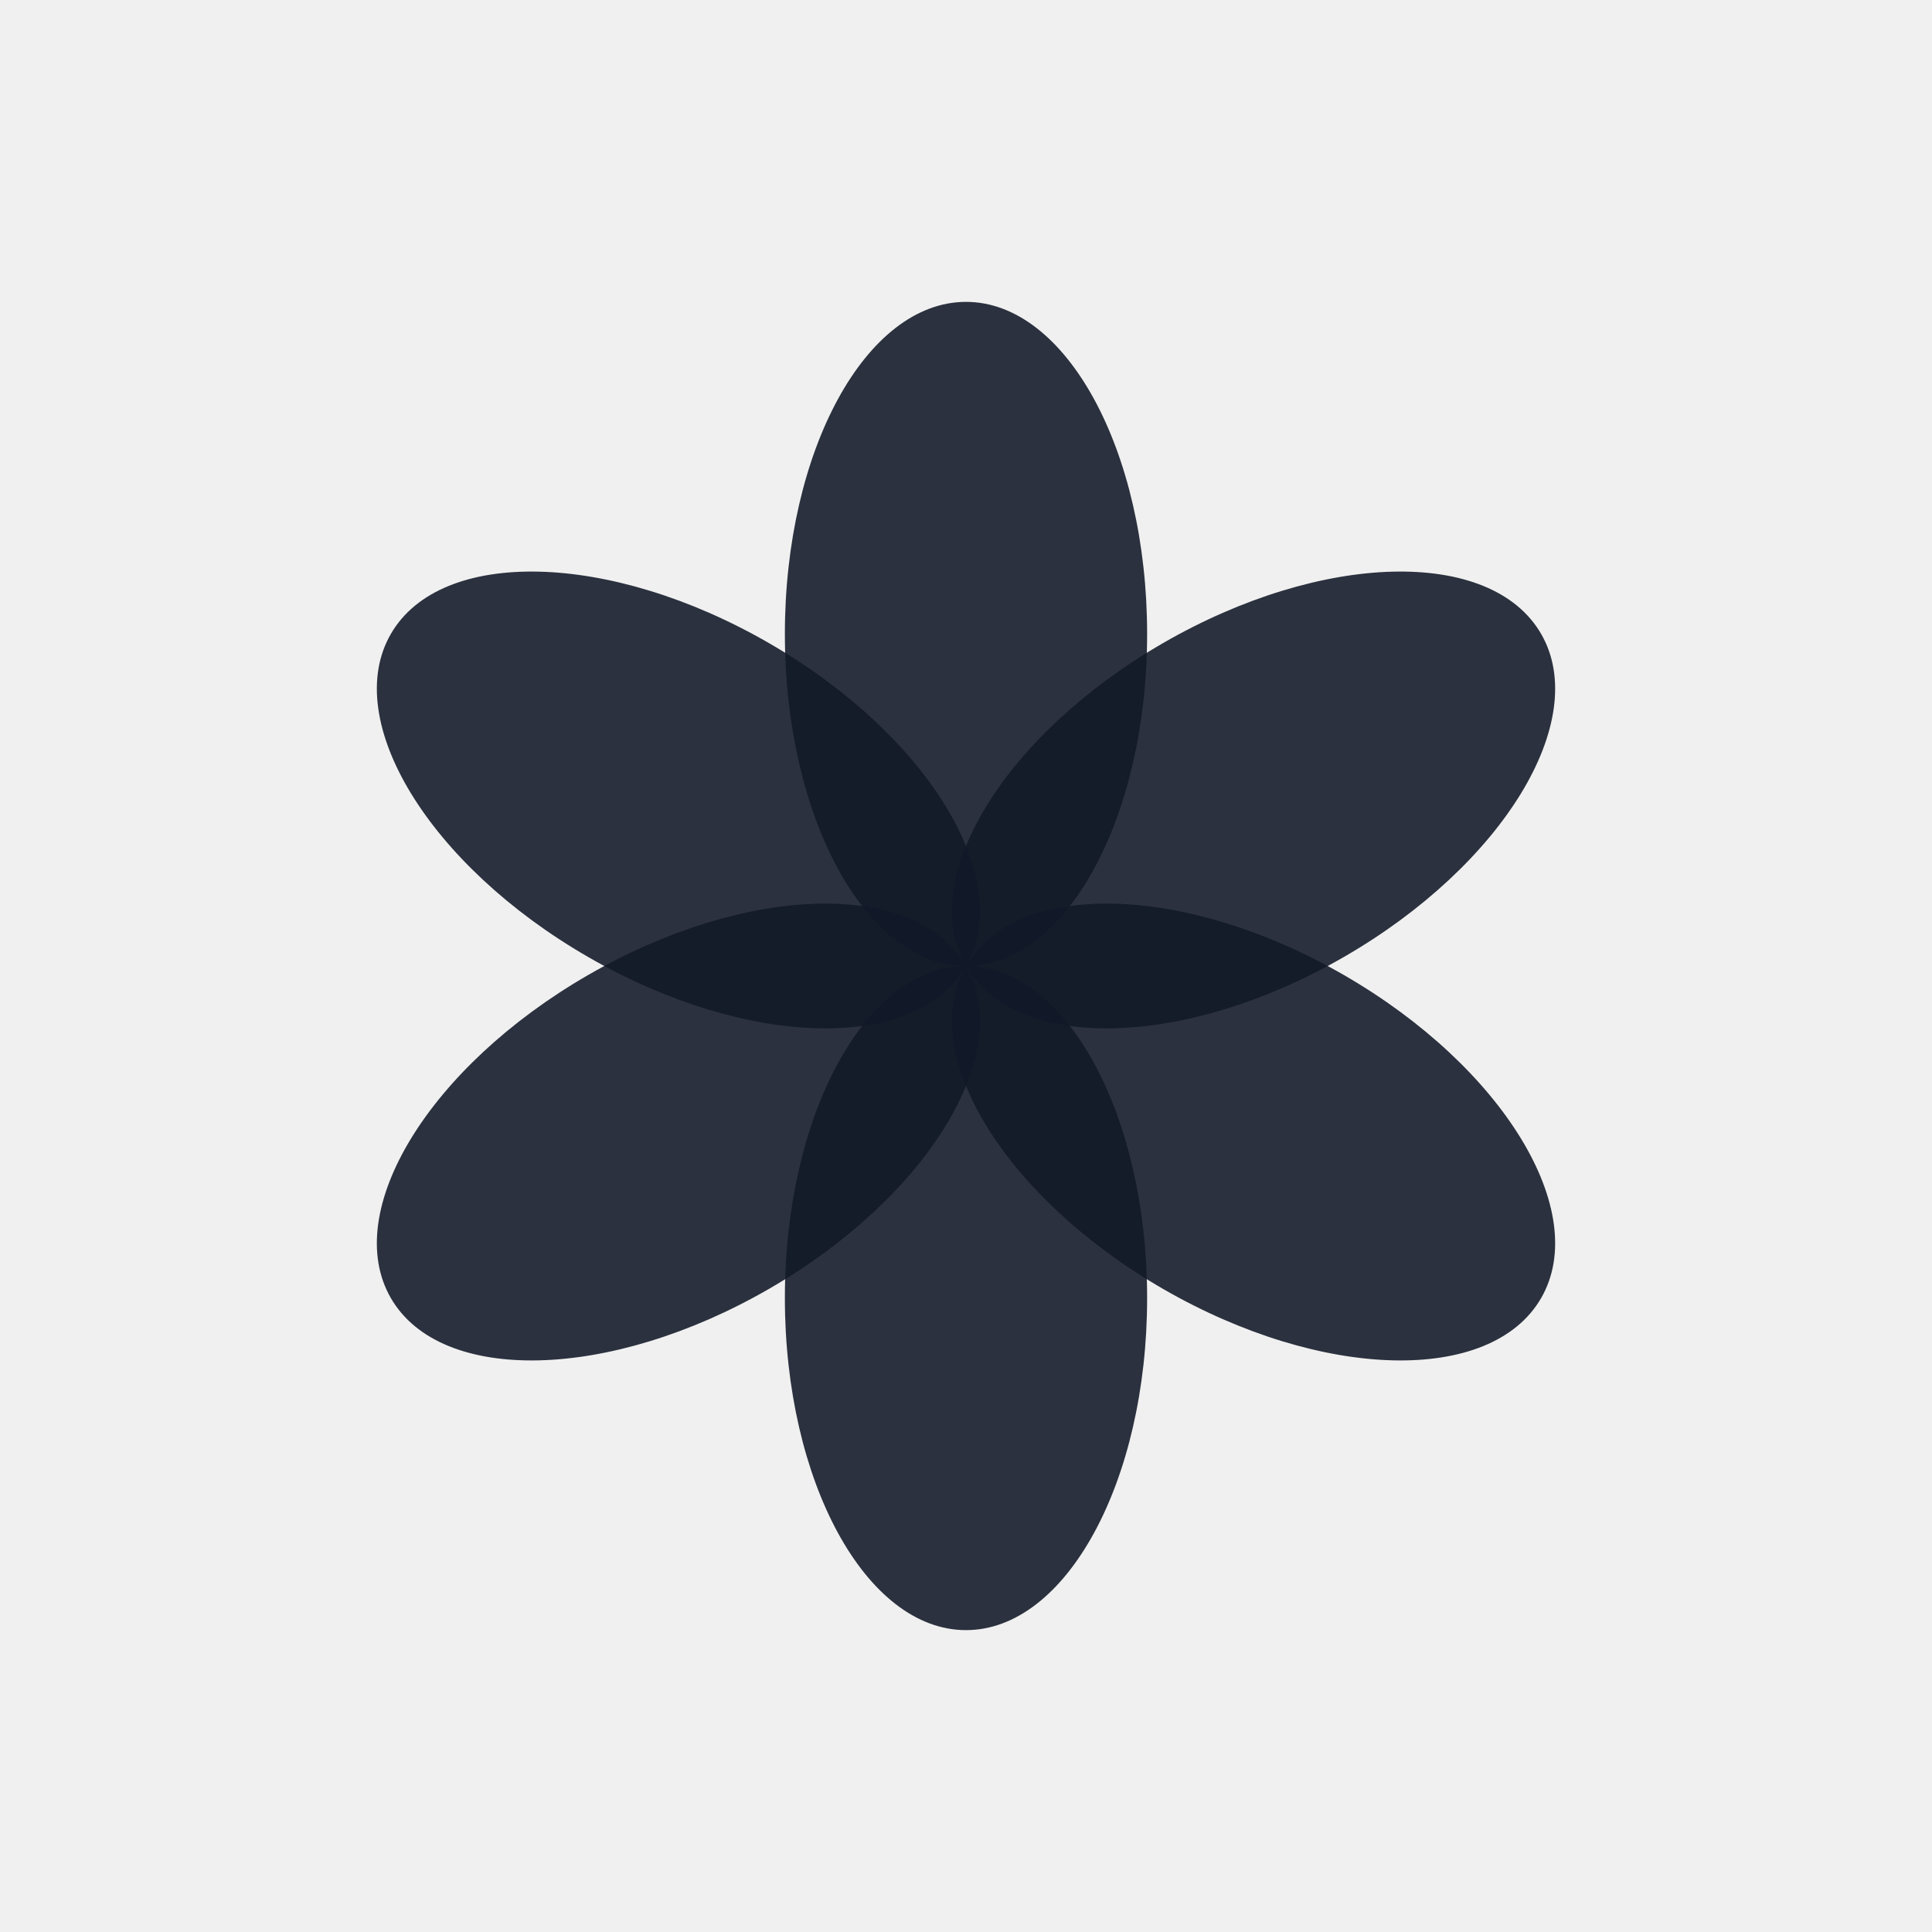
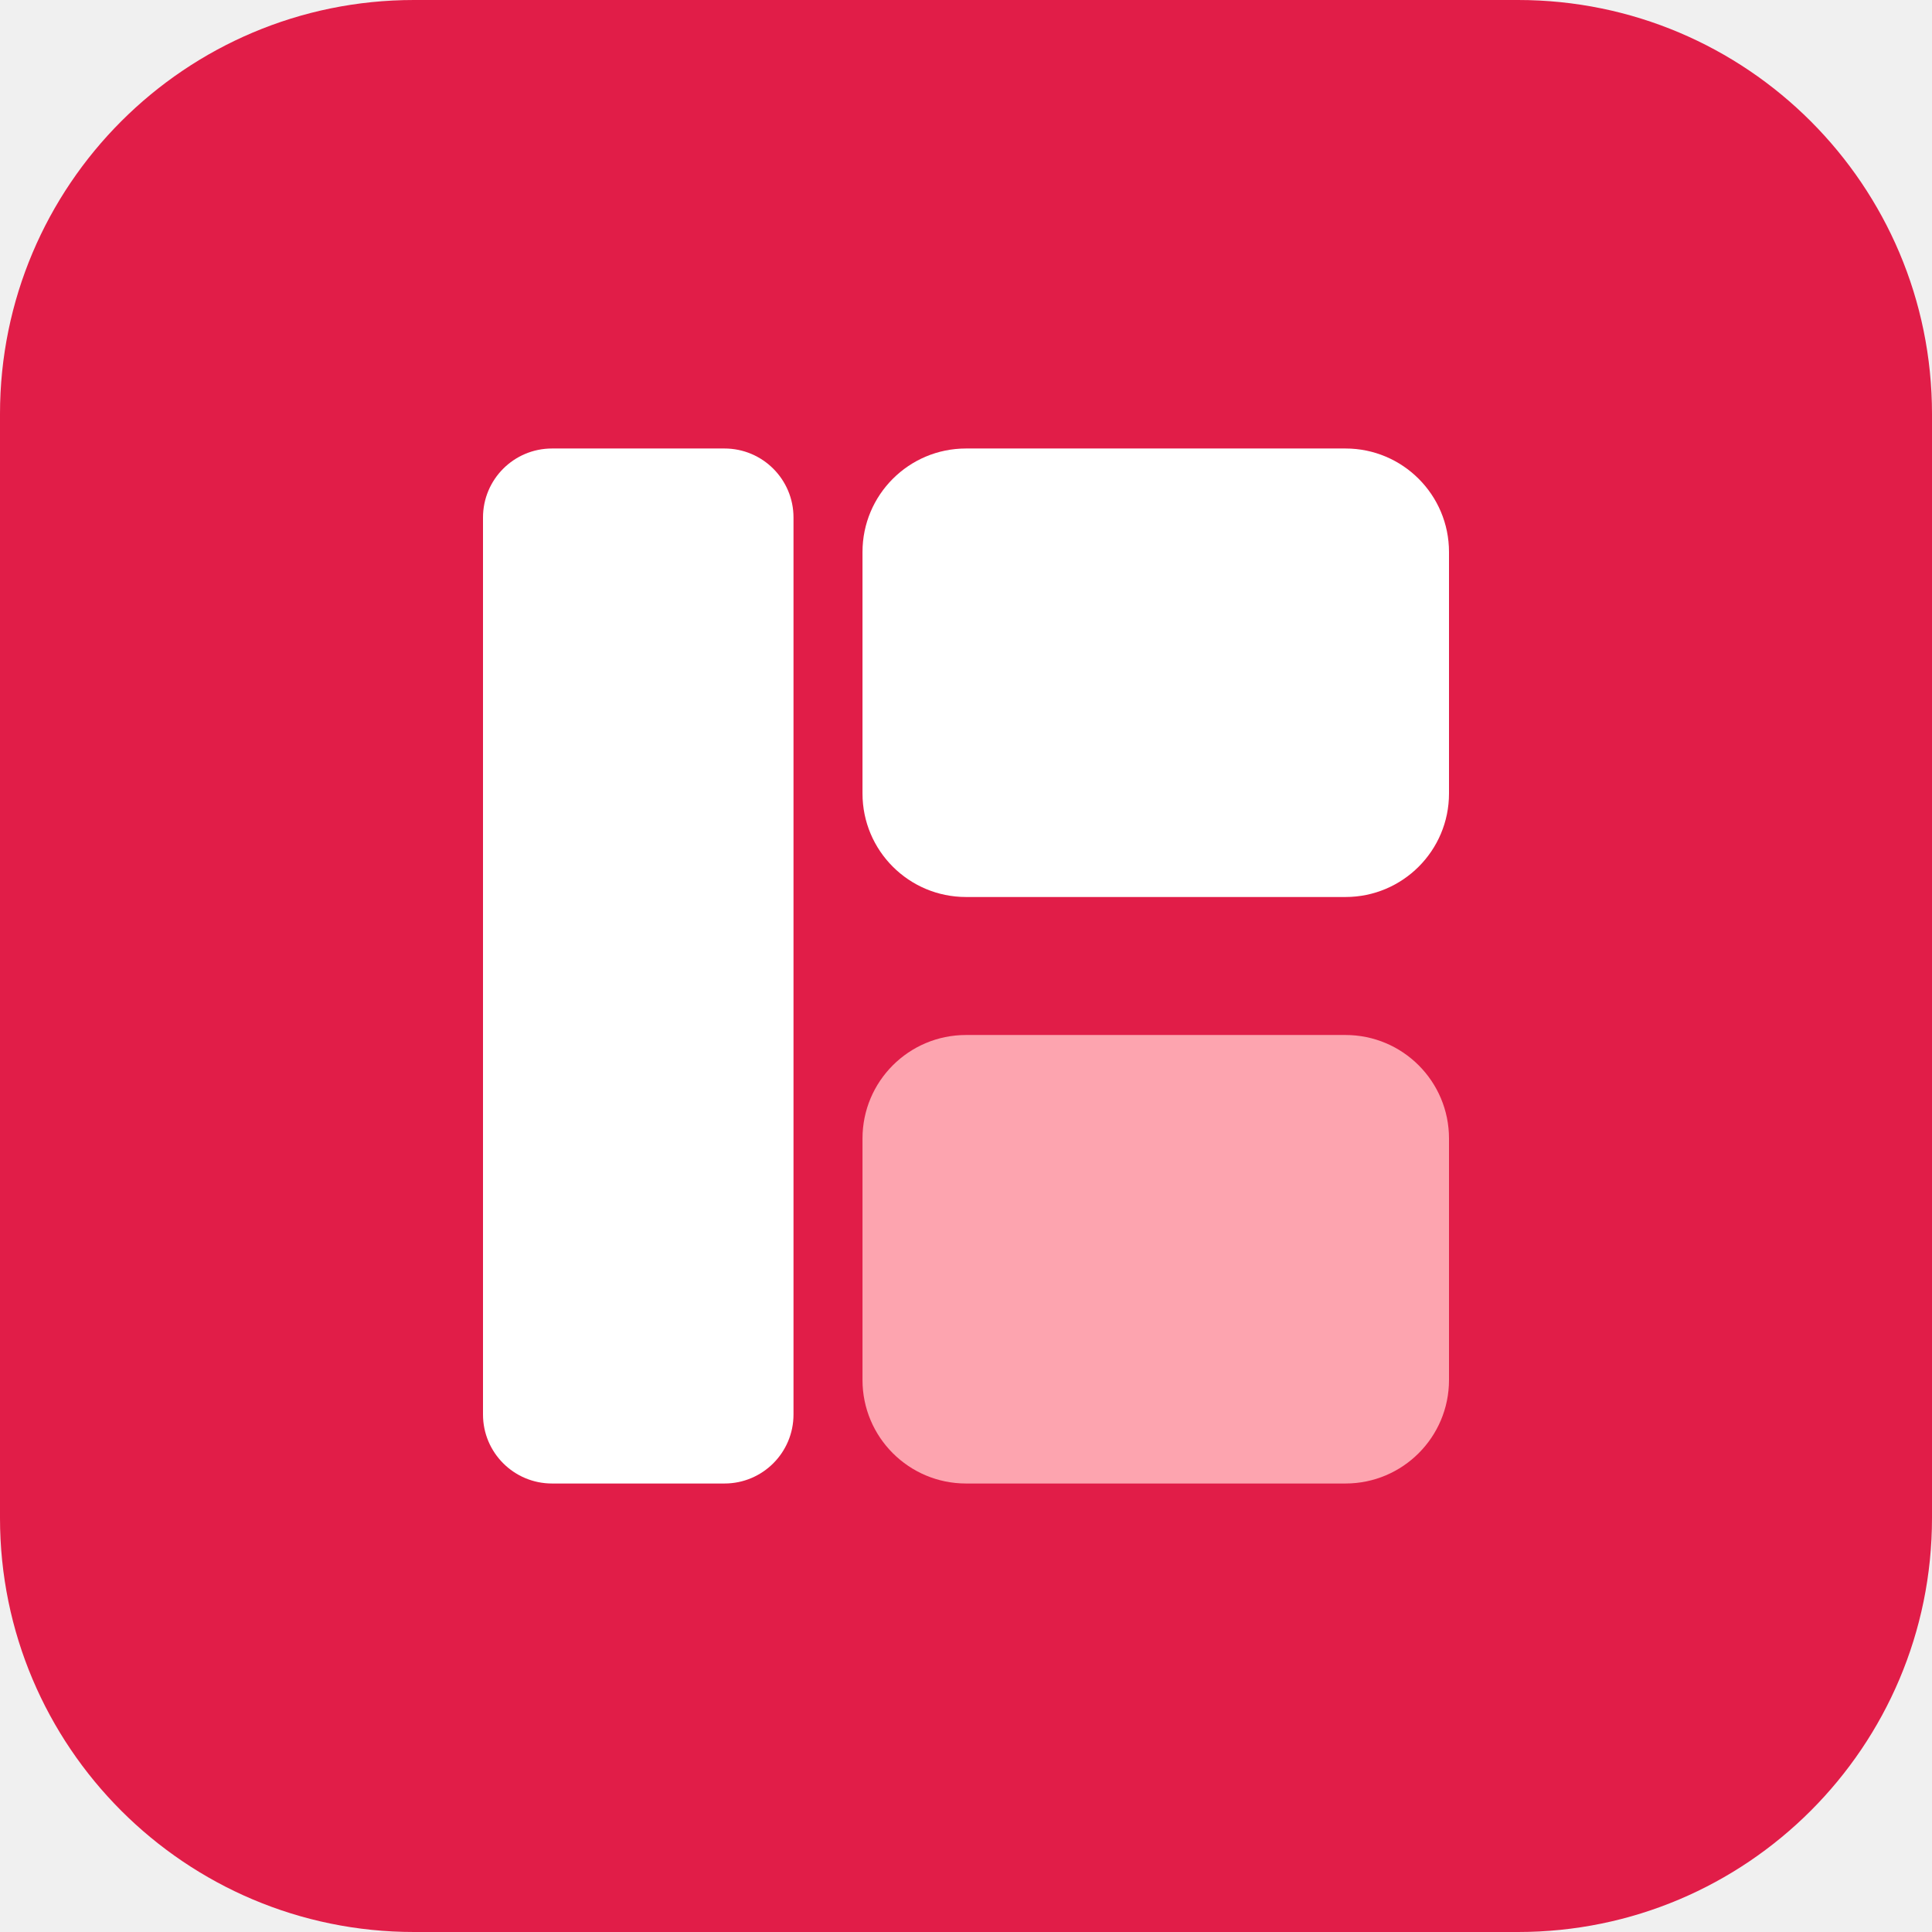
<svg xmlns="http://www.w3.org/2000/svg" viewBox="0 0 56 56" width="56" height="56">
-   <ellipse cx="28" cy="18.375" rx="5.25" ry="9.625" fill="#111827" opacity="0.88" transform="rotate(0 28 28)" />
-   <ellipse cx="28" cy="18.375" rx="5.25" ry="9.625" fill="#111827" opacity="0.88" transform="rotate(60 28 28)" />
-   <ellipse cx="28" cy="18.375" rx="5.25" ry="9.625" fill="#111827" opacity="0.88" transform="rotate(120 28 28)" />
-   <ellipse cx="28" cy="18.375" rx="5.25" ry="9.625" fill="#111827" opacity="0.88" transform="rotate(180 28 28)" />
-   <ellipse cx="28" cy="18.375" rx="5.25" ry="9.625" fill="#111827" opacity="0.88" transform="rotate(240 28 28)" />
-   <ellipse cx="28" cy="18.375" rx="5.25" ry="9.625" fill="#111827" opacity="0.88" transform="rotate(300 28 28)" />
+   <rect x="0" y="0" width="56" height="56" rx="12" fill="#e11d48" />
+   <rect x="14" y="13" width="9" height="30" rx="2" fill="#ffffff" />
+   <rect x="25" y="13" width="17" height="13" rx="3" fill="#ffffff" />
+   <rect x="25" y="30" width="17" height="13" rx="3" fill="#fda4af" />
</svg>
